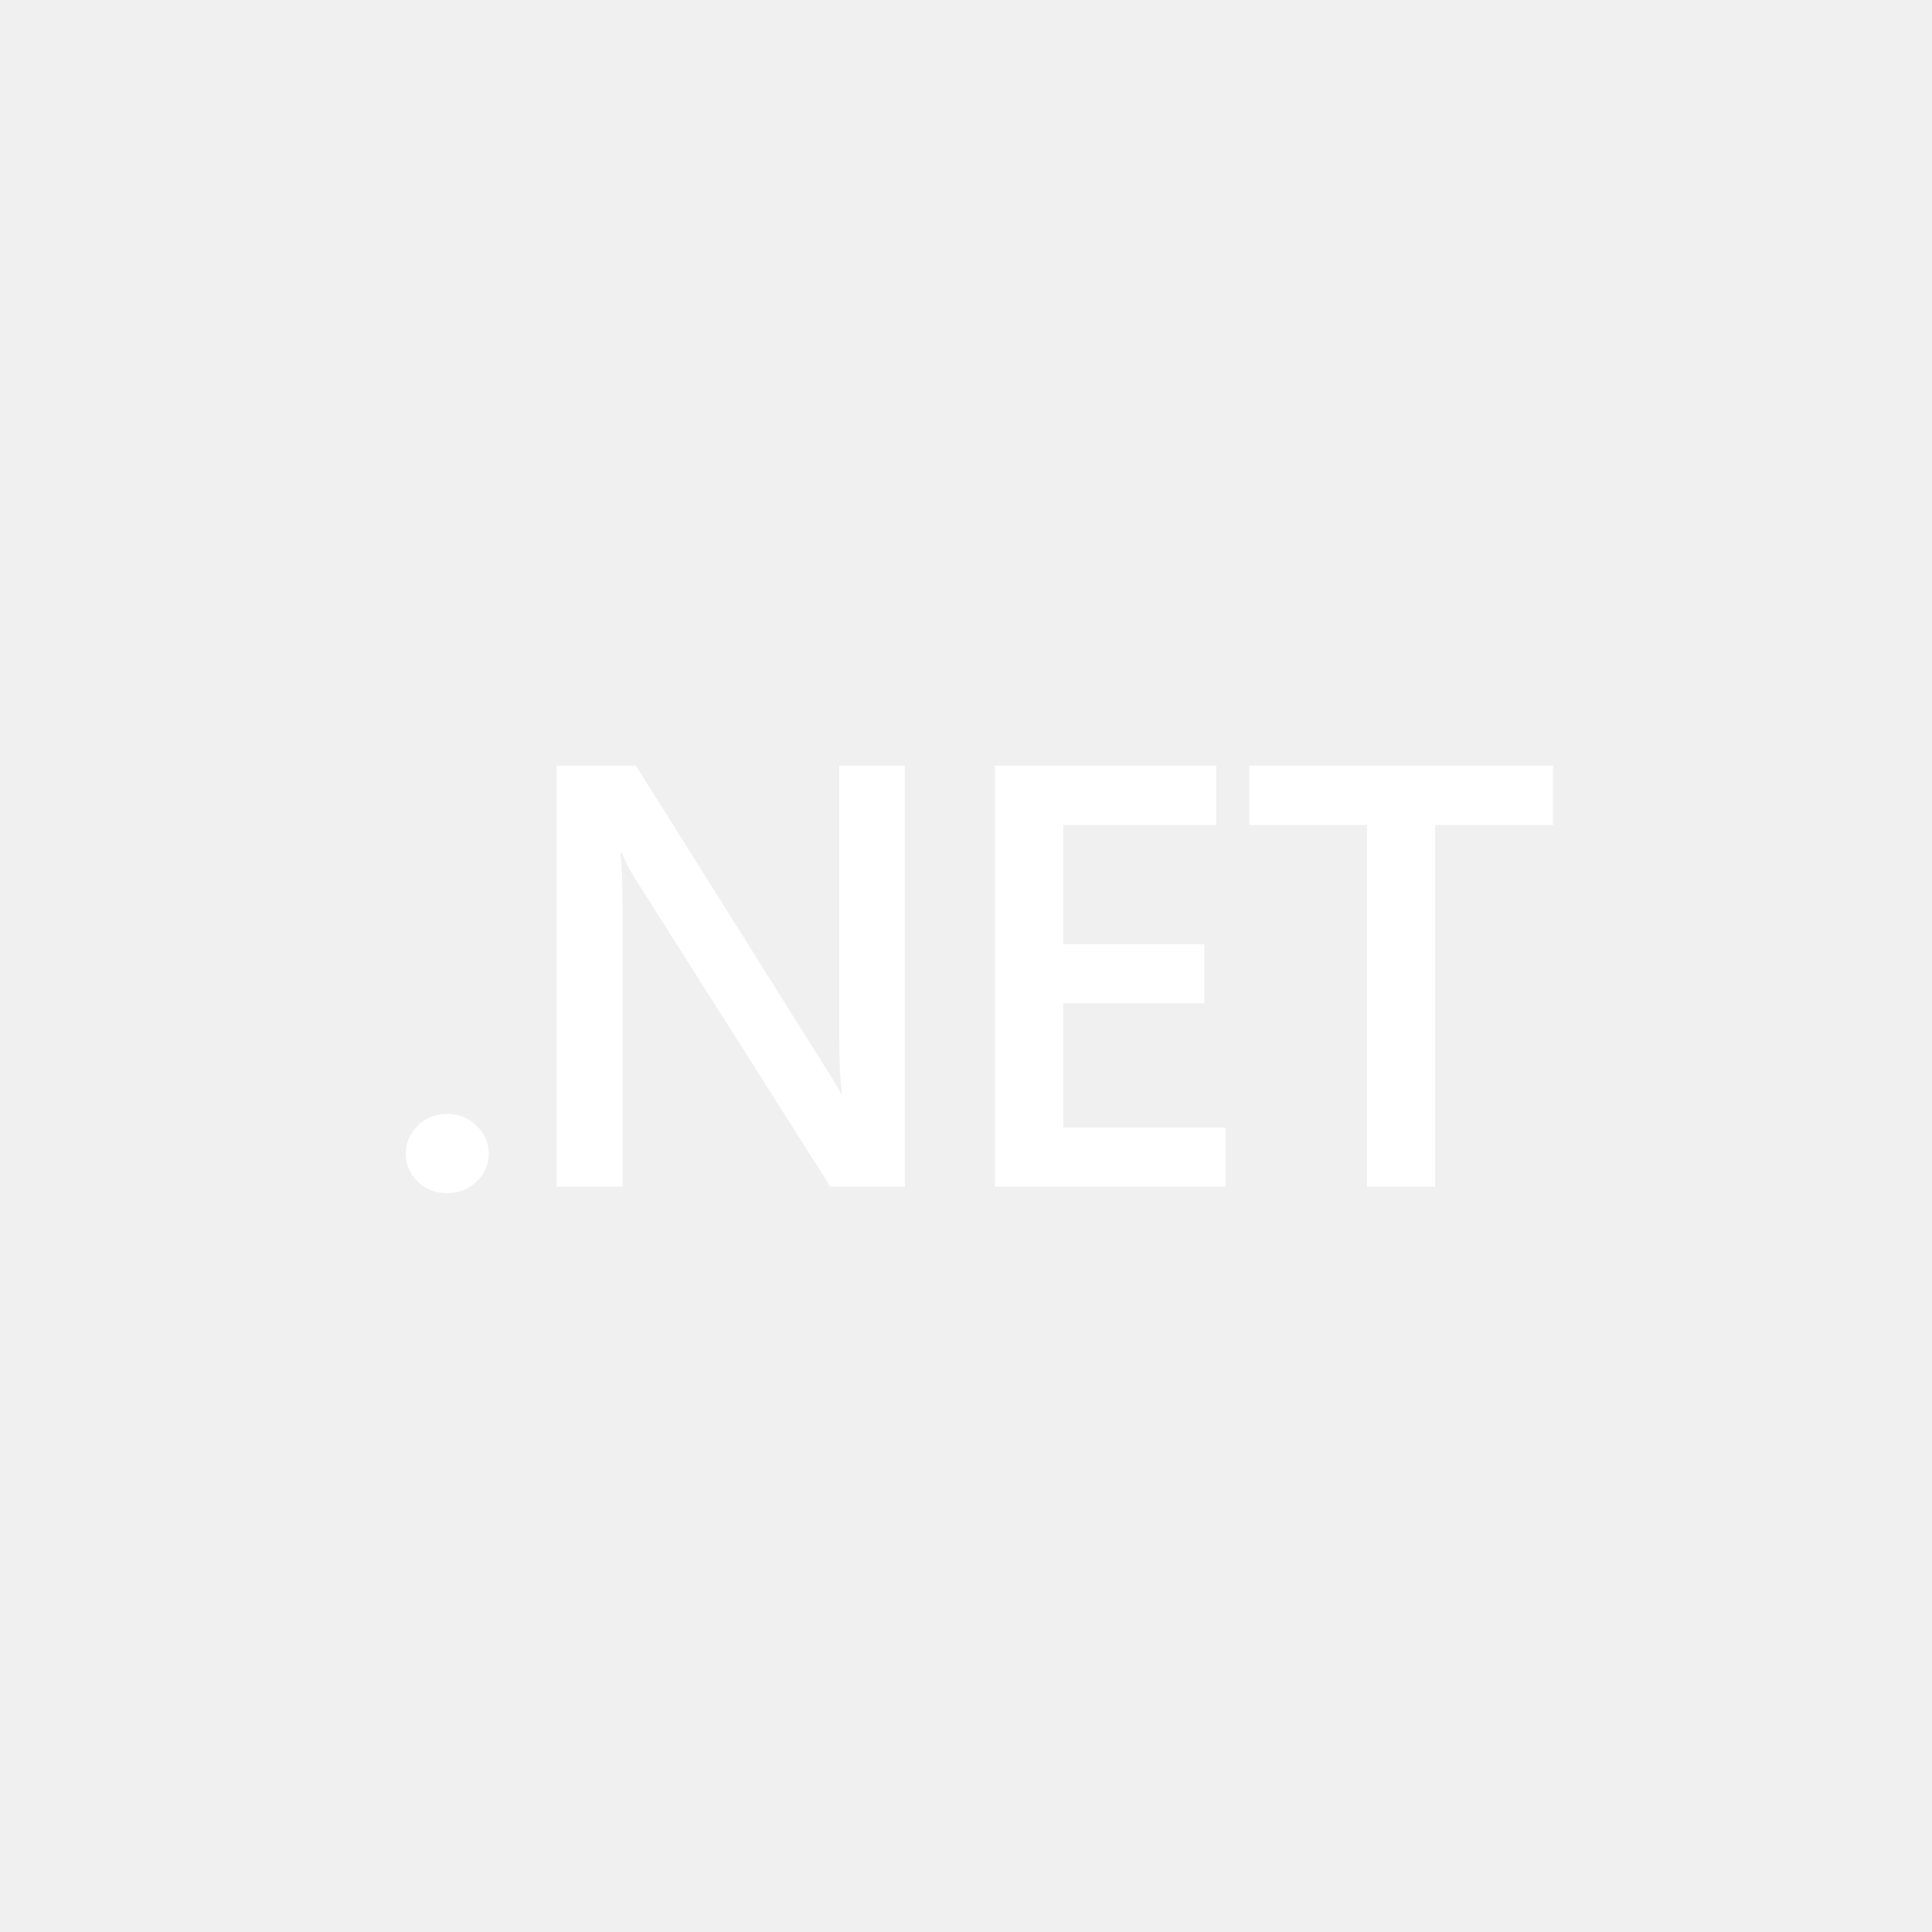
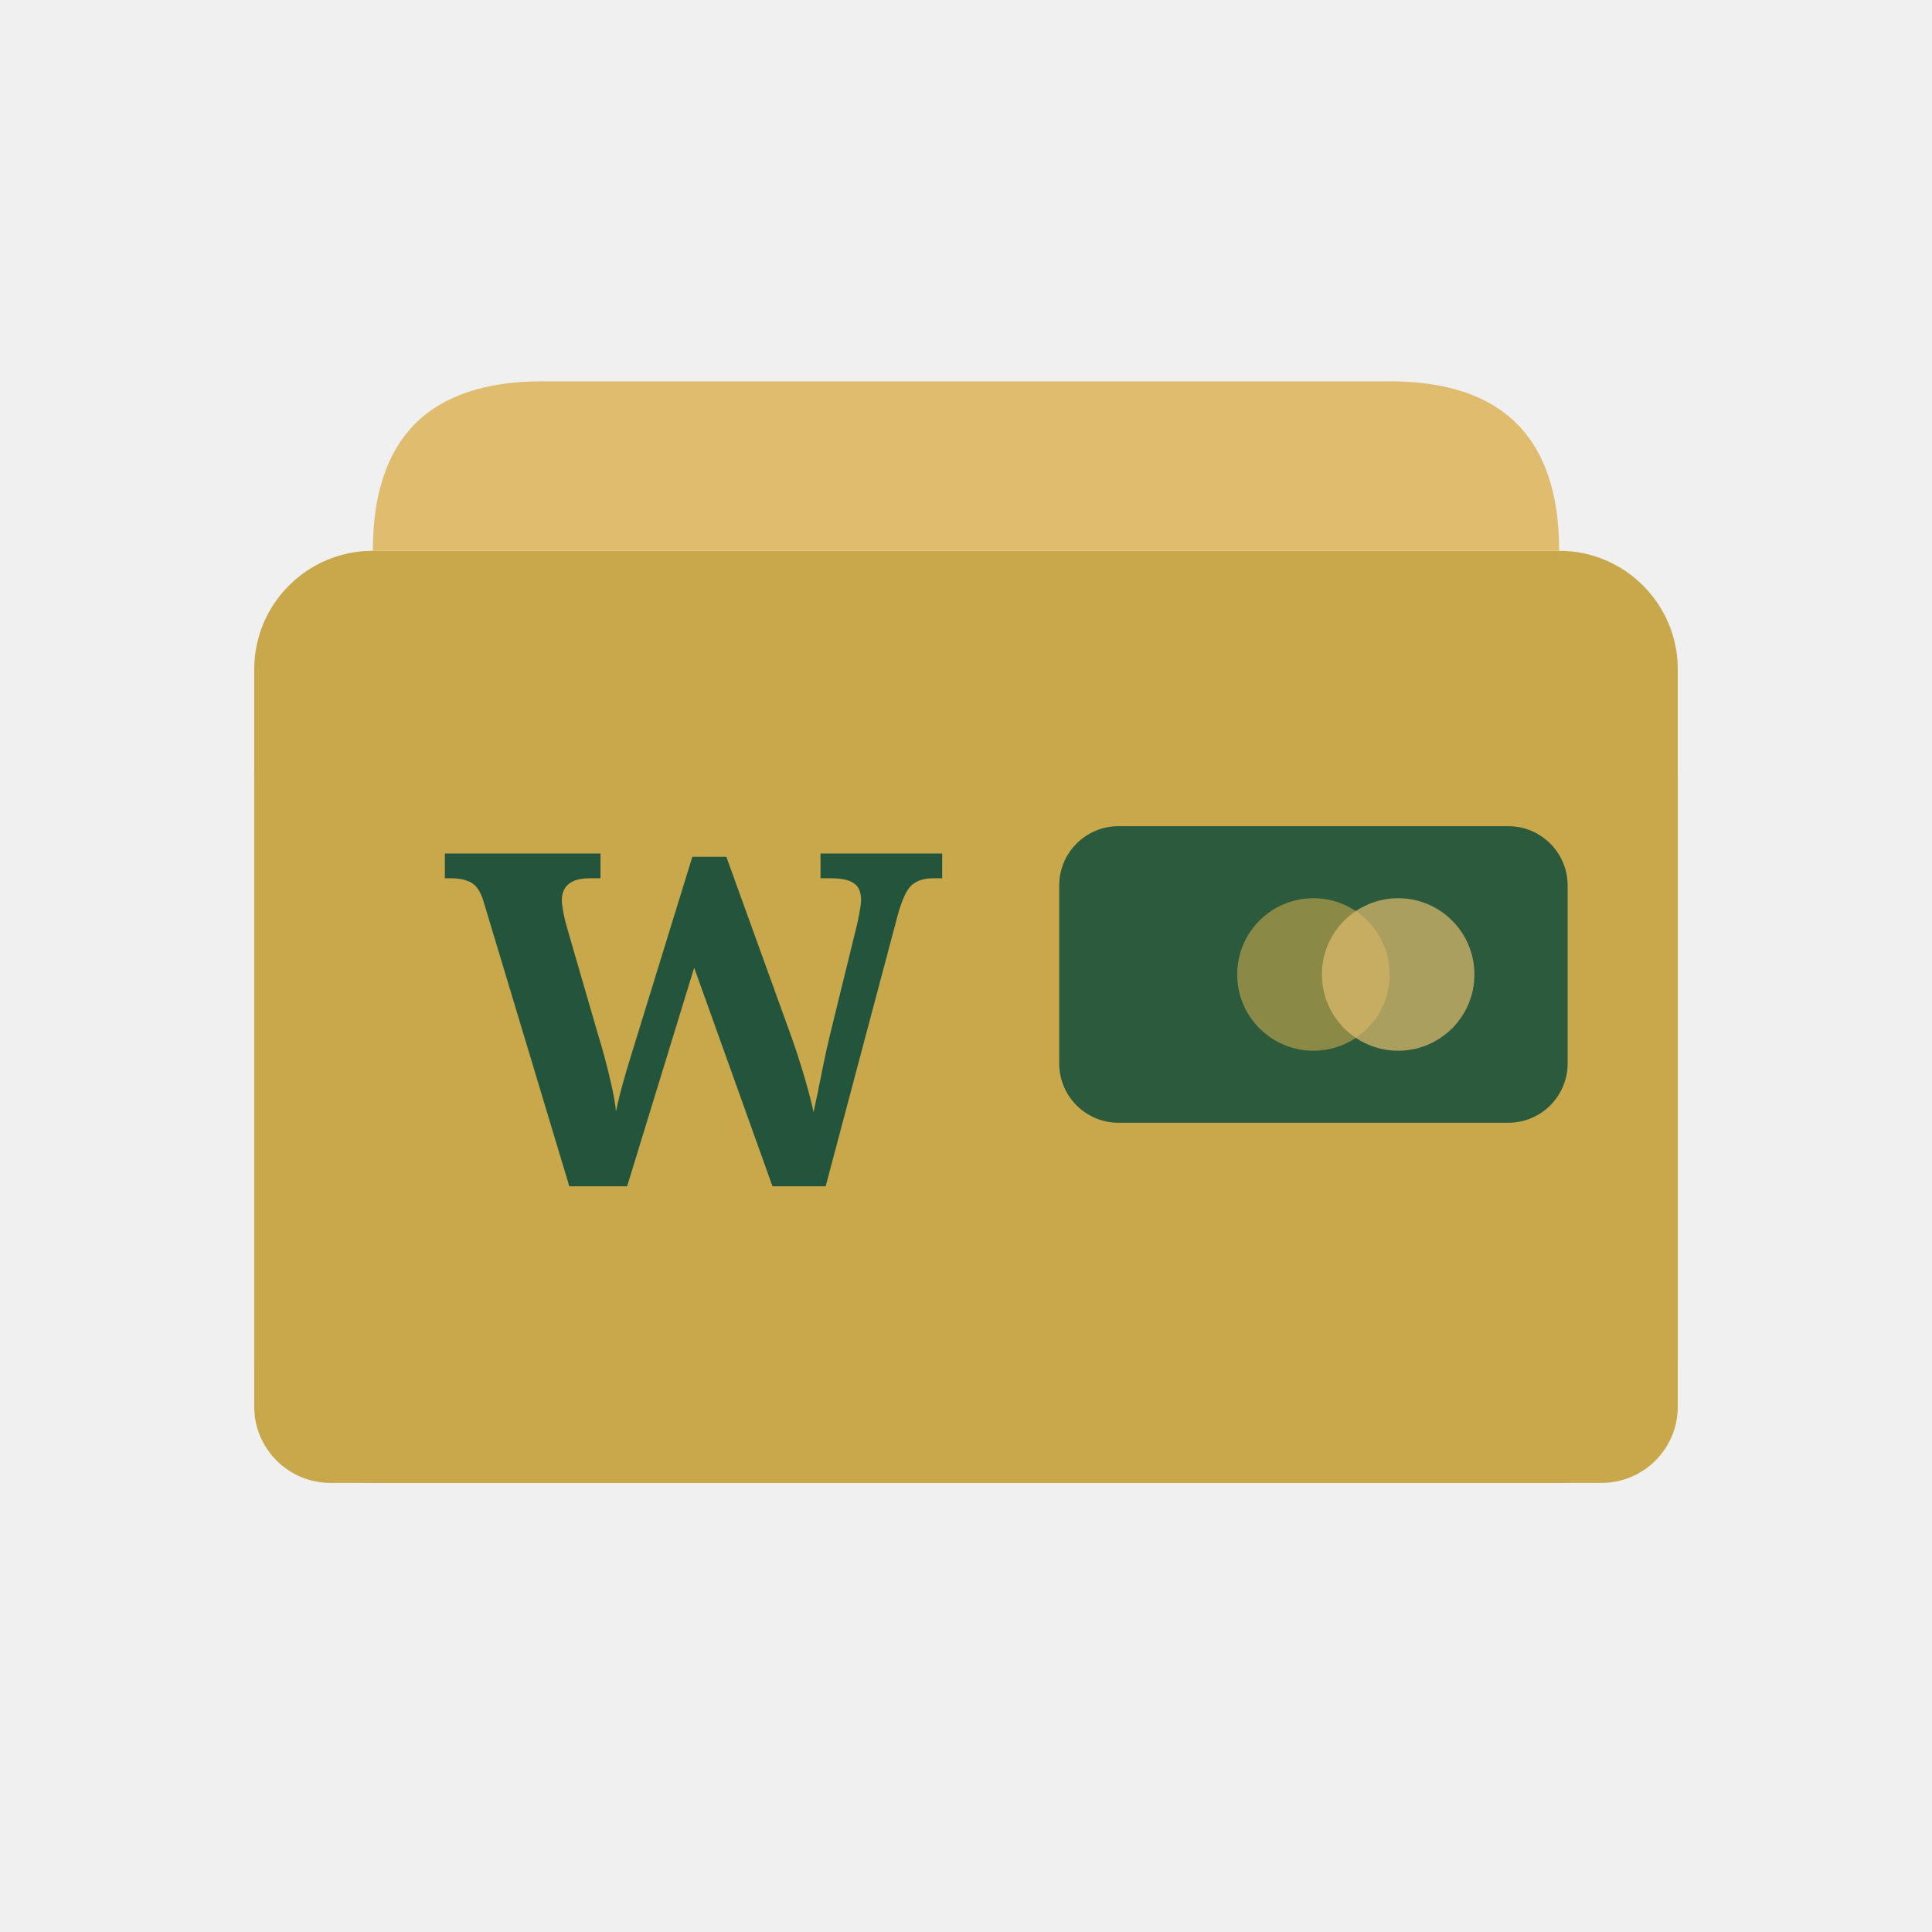
- <svg xmlns="http://www.w3.org/2000/svg" width="456" height="456" viewBox="0 0 456 456" version="1.1" xml:space="preserve" style="fill-rule:evenodd;clip-rule:evenodd;stroke-linejoin:round;stroke-miterlimit:2;">
-   <path d="m 105.5,281.609 c -2.703,0 -5.001,-0.9 -6.893,-2.702 -1.892,-1.848 -2.838,-4.042 -2.838,-6.582 0,-2.587 0.946,-4.804 2.838,-6.652 1.892,-1.848 4.19,-2.772 6.893,-2.772 2.748,0 5.068,0.924 6.96,2.772 1.937,1.848 2.906,4.064 2.906,6.652 0,2.54 -0.968,4.734 -2.906,6.582 -1.892,1.802 -4.212,2.702 -6.96,2.702 z" style="fill:#ffffff;fill-rule:nonzero;stroke-width:0.838" />
-   <path d="M 213.561,280.084 H 195.99 L 149.7,207.054 c -1.171,-1.848 -2.14,-3.765 -2.906,-5.751 h -0.406 c 0.361,2.125 0.541,6.675 0.541,13.65 v 65.132 h -15.543 v -99.36 h 18.719 l 44.737,71.298 c 1.892,2.957 3.109,4.989 3.649,6.098 h 0.27 c -0.45,-2.632 -0.676,-7.09 -0.676,-13.373 v -64.023 h 15.476 z" style="fill:#ffffff;fill-rule:nonzero;stroke-width:0.838" />
-   <path d="m 289.251,280.084 h -54.401 v -99.36 h 52.238 v 13.997 h -36.154 v 28.131 h 33.316 v 13.927 h -33.316 v 29.378 h 38.316 z" style="fill:#ffffff;fill-rule:nonzero;stroke-width:0.838" />
-   <path d="M 366.565,194.721 H 338.722 v 85.363 h -16.084 v -85.363 h -27.775 v -13.997 h 71.701 z" style="fill:#ffffff;fill-rule:nonzero;stroke-width:0.838" />
+ <svg xmlns="http://www.w3.org/2000/svg" viewBox="0 0 456 456">
+   <rect x="60" y="130" width="336" height="220" rx="28" ry="28" fill="#C9A84C" />
+   <rect x="60" y="165" width="336" height="185" rx="18" ry="18" fill="#C9A84C" />
+   <path d="M88 130 Q88 90 128 90 L328 90 Q368 90 368 130 Z" fill="#E0BC6E" />
+   <rect x="250" y="195" width="120" height="70" rx="14" ry="14" fill="#0F4C3A" opacity="0.85" />
+   <circle cx="310" cy="230" r="18" fill="#C9A84C" opacity="0.6" />
+   <circle cx="330" cy="230" r="18" fill="#E0BC6E" opacity="0.7" />
+   <text x="105" y="280" font-family="Georgia, serif" font-size="110" font-weight="bold" fill="#0F4C3A" opacity="0.9">W</text>
</svg>
